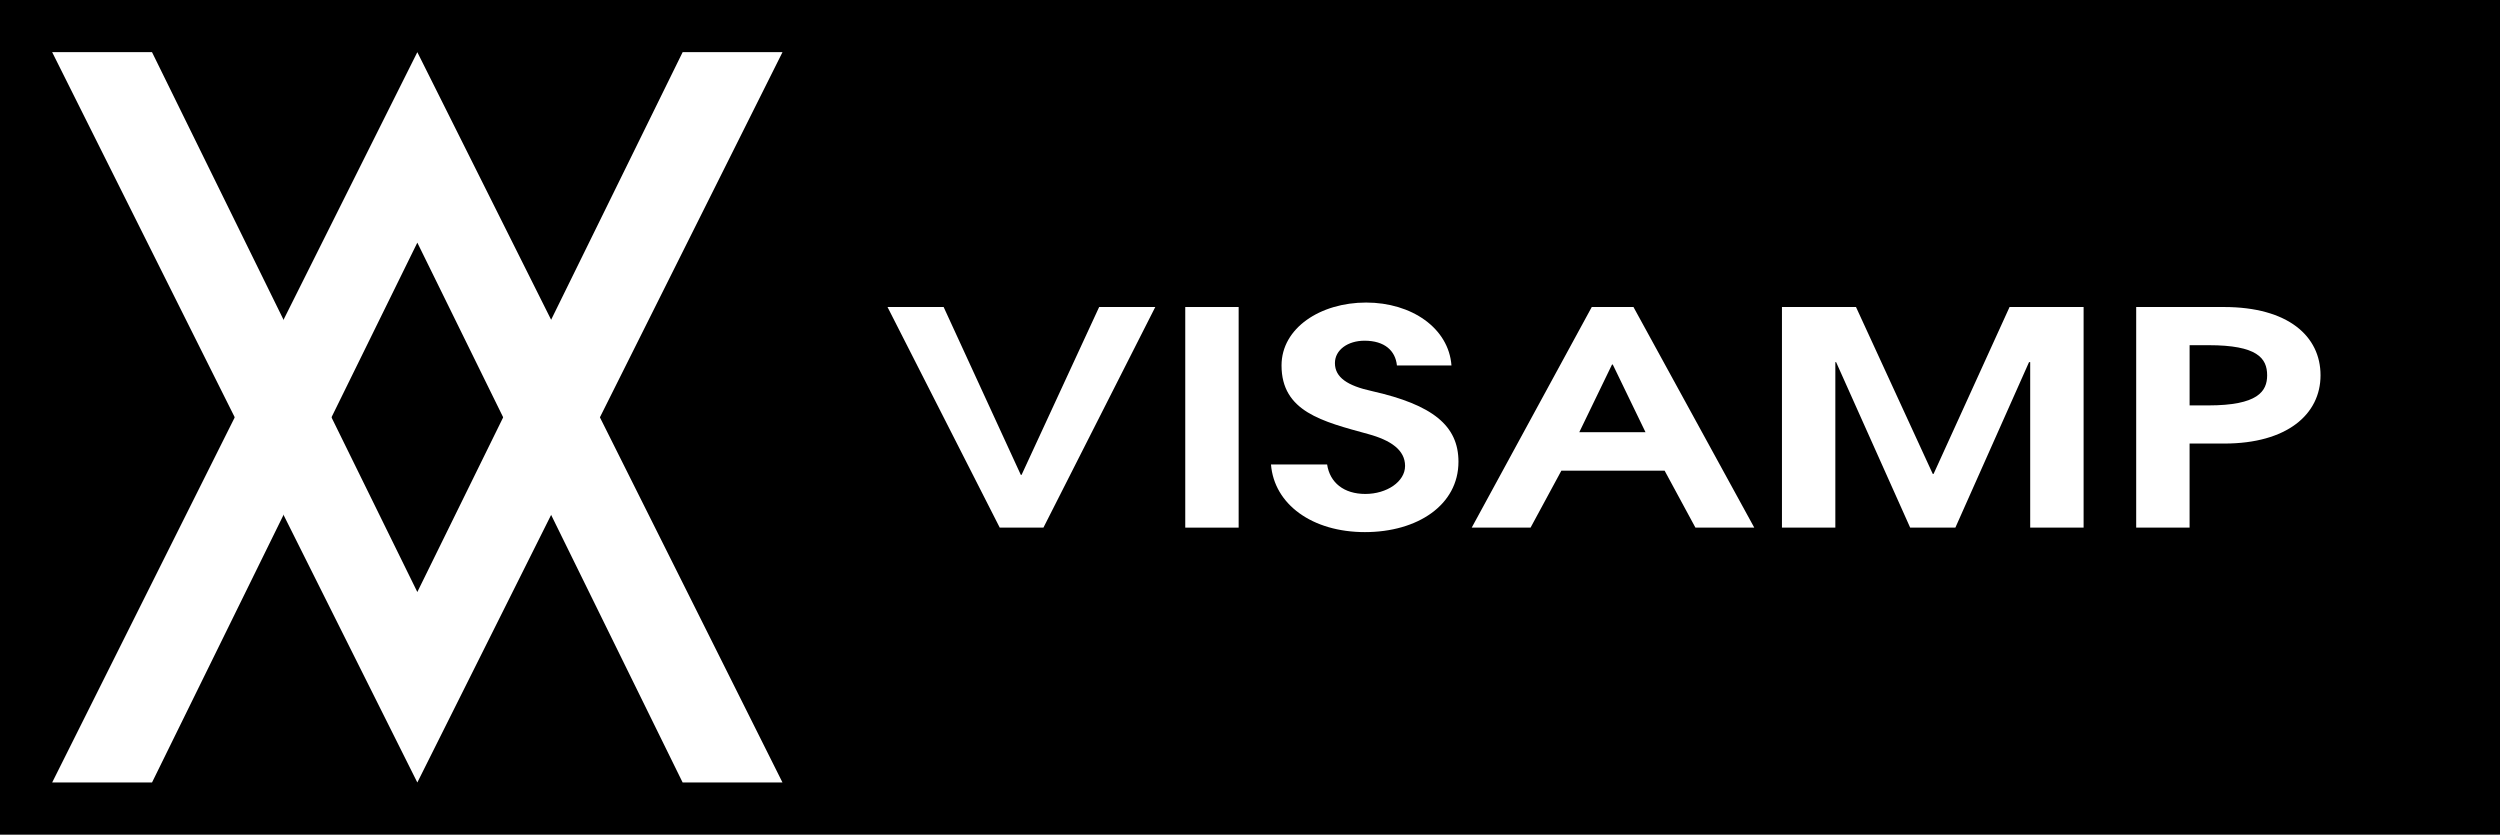
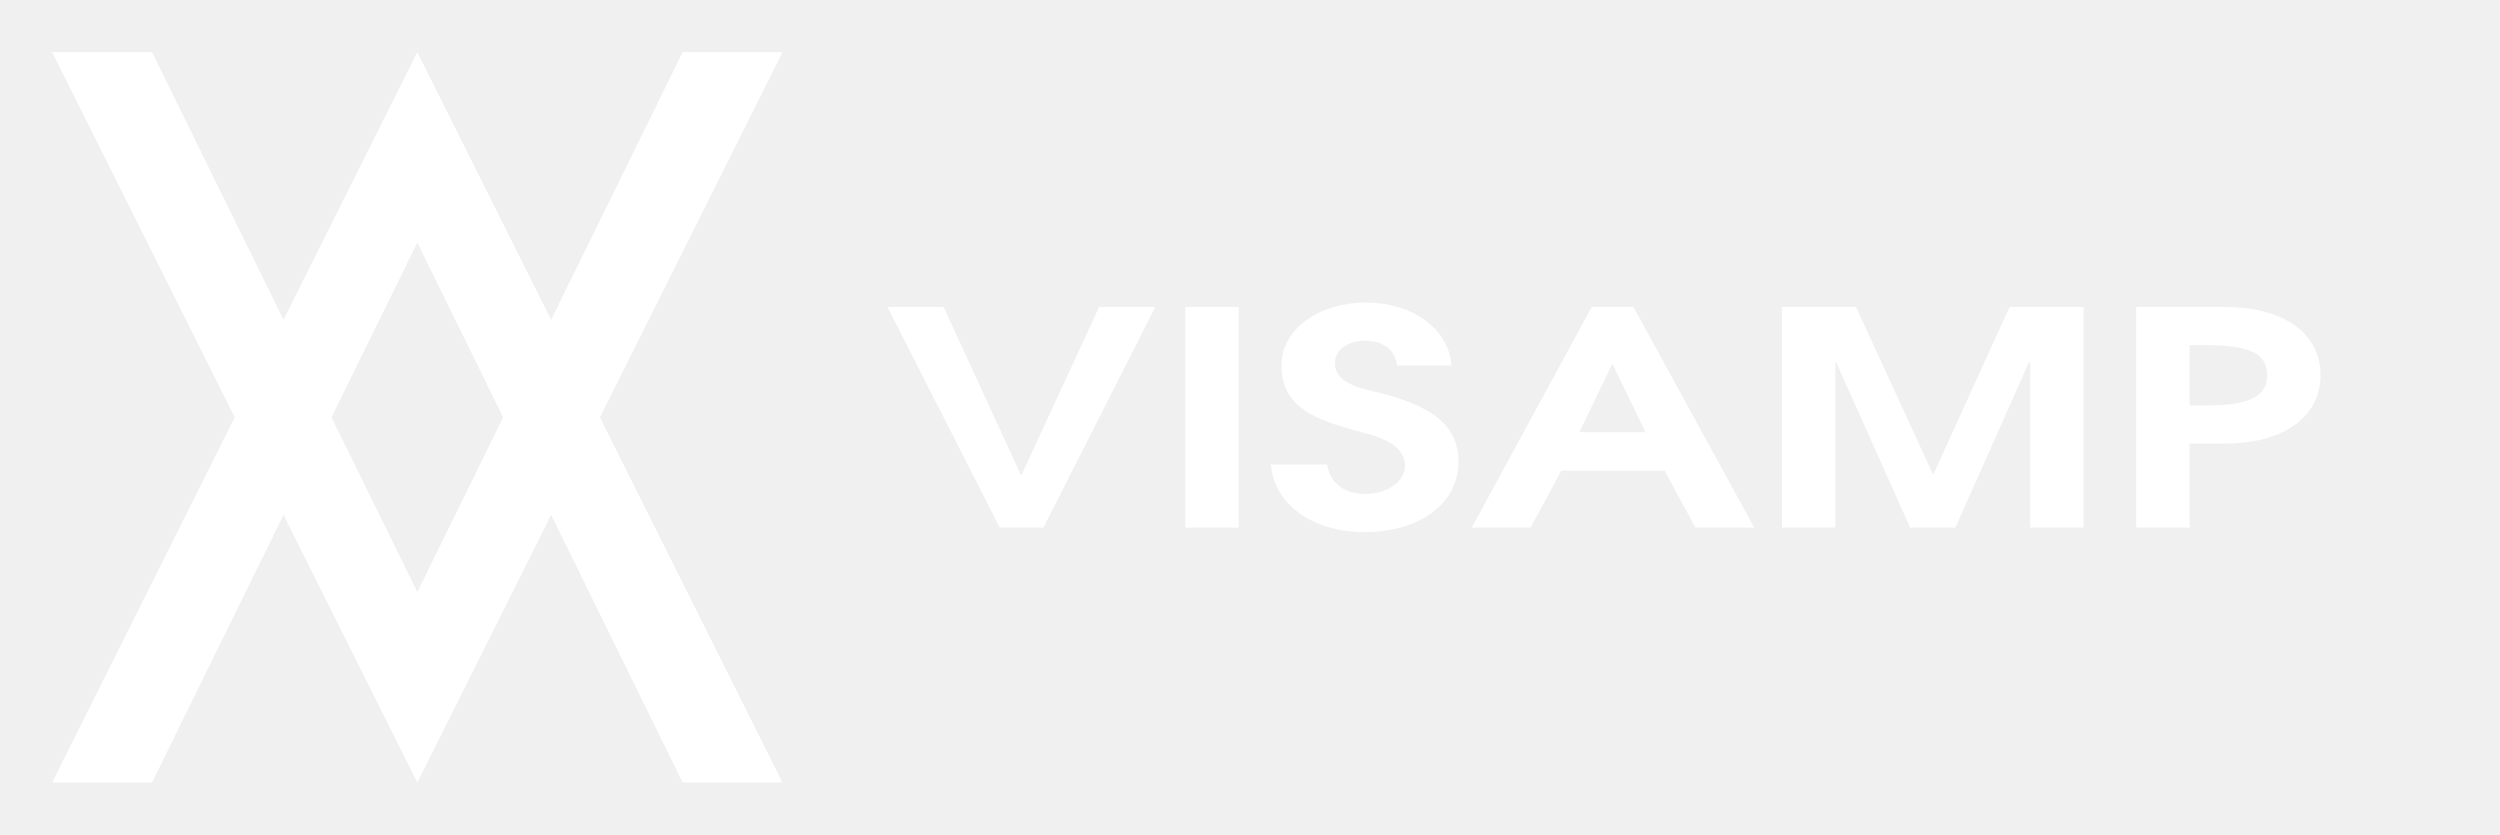
<svg xmlns="http://www.w3.org/2000/svg" id="Layer_1" data-name="Layer 1" viewBox="0 0 1533.57 512">
-   <rect width="1533.57" height="512" />
  <polygon fill="#fff" points="418.75 32 256 363.16 93.25 32 32 32 256 480 480 32 418.75 32" />
  <polygon fill="#fff" points="418.75 480 256 148.84 93.25 480 32 480 256 32 480 480 418.75 480" />
  <g>
    <path fill="#fff" d="M613.27,323.66l-68.85-135.33h34.43l47.34,102.96h.48l47.58-102.96h34.43l-68.61,135.33h-26.78Z" />
    <path fill="#fff" d="M727.07,323.66v-135.33h32.75v135.33h-32.75Z" />
    <path fill="#fff" d="M856.89,224.18v-.18c-.96-8.78-7.41-15-19.84-15-10.28,0-18.17,5.67-18.17,13.72,0,8.78,7.65,13.9,22.71,17.19,37.3,8.41,53.07,21.21,53.07,43.34,0,26.52-25.1,43.16-57.38,43.16s-55.7-17.01-57.62-41.51h34.43c1.67,11.16,10.28,18.1,23.43,18.1s24.39-7.5,24.39-17.19-8.61-15.73-22.71-19.57c-27.97-7.68-53.07-13.72-53.07-42.06,0-23.04,23.91-38.59,51.88-38.59s50.68,15.73,52.36,38.59h-33.47Z" />
    <path fill="#fff" d="M1040.02,323.66l-18.89-34.93h-63.35l-18.89,34.93h-36.1l73.64-135.33h25.58l74.11,135.33h-36.1ZM989.33,223.63h-.48l-20.08,41.51h40.64l-20.08-41.51Z" />
    <path fill="#fff" d="M1245.38,323.66v-101.5h-.72l-45.18,101.5h-27.73l-45.42-101.5h-.48v101.5h-32.75v-135.33h45.42l47.1,102.41h.48l46.62-102.41h45.42v135.33h-32.75Z" />
    <path fill="#fff" d="M1310.4,323.66v-135.33h53.79c39.45,0,59.29,17.92,59.29,41.88s-20.56,41.88-59.05,41.88h-21.28v51.57h-32.75ZM1354.63,248.69c30.36,0,36.1-8.6,36.1-18.47,0-10.61-6.22-18.47-35.86-18.47h-11.71v36.94h11.48Z" />
  </g>
</svg>
